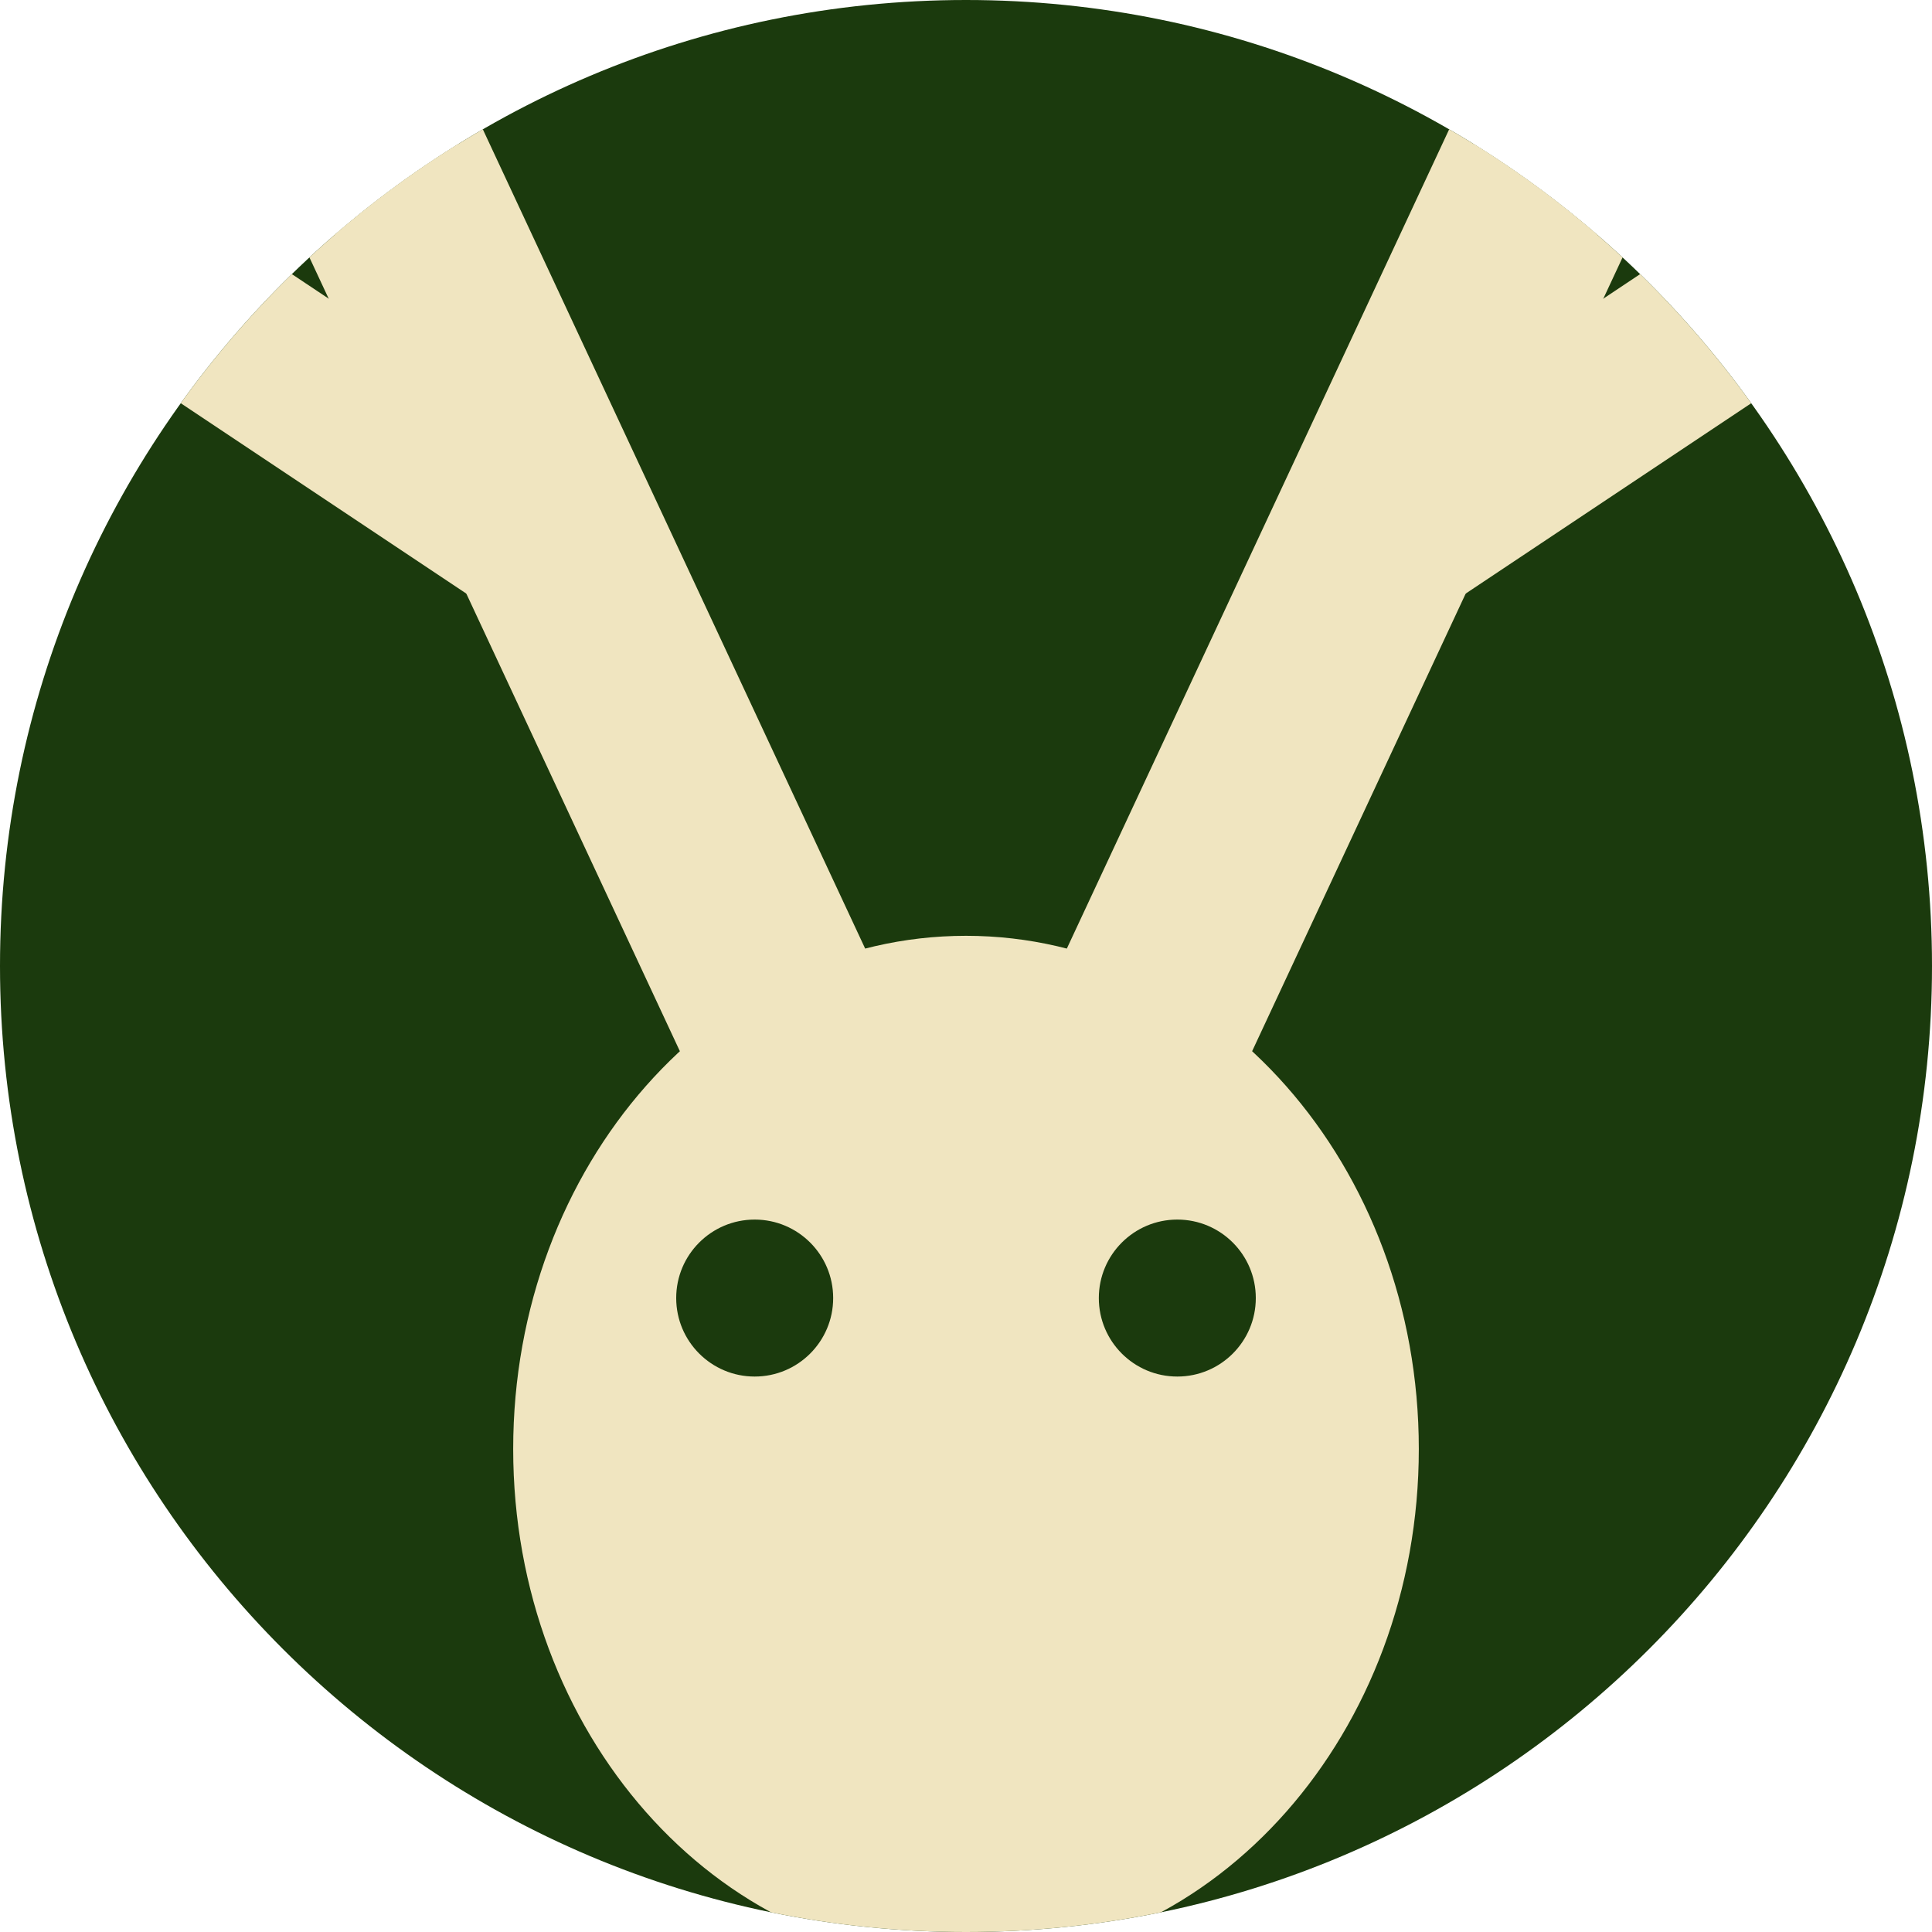
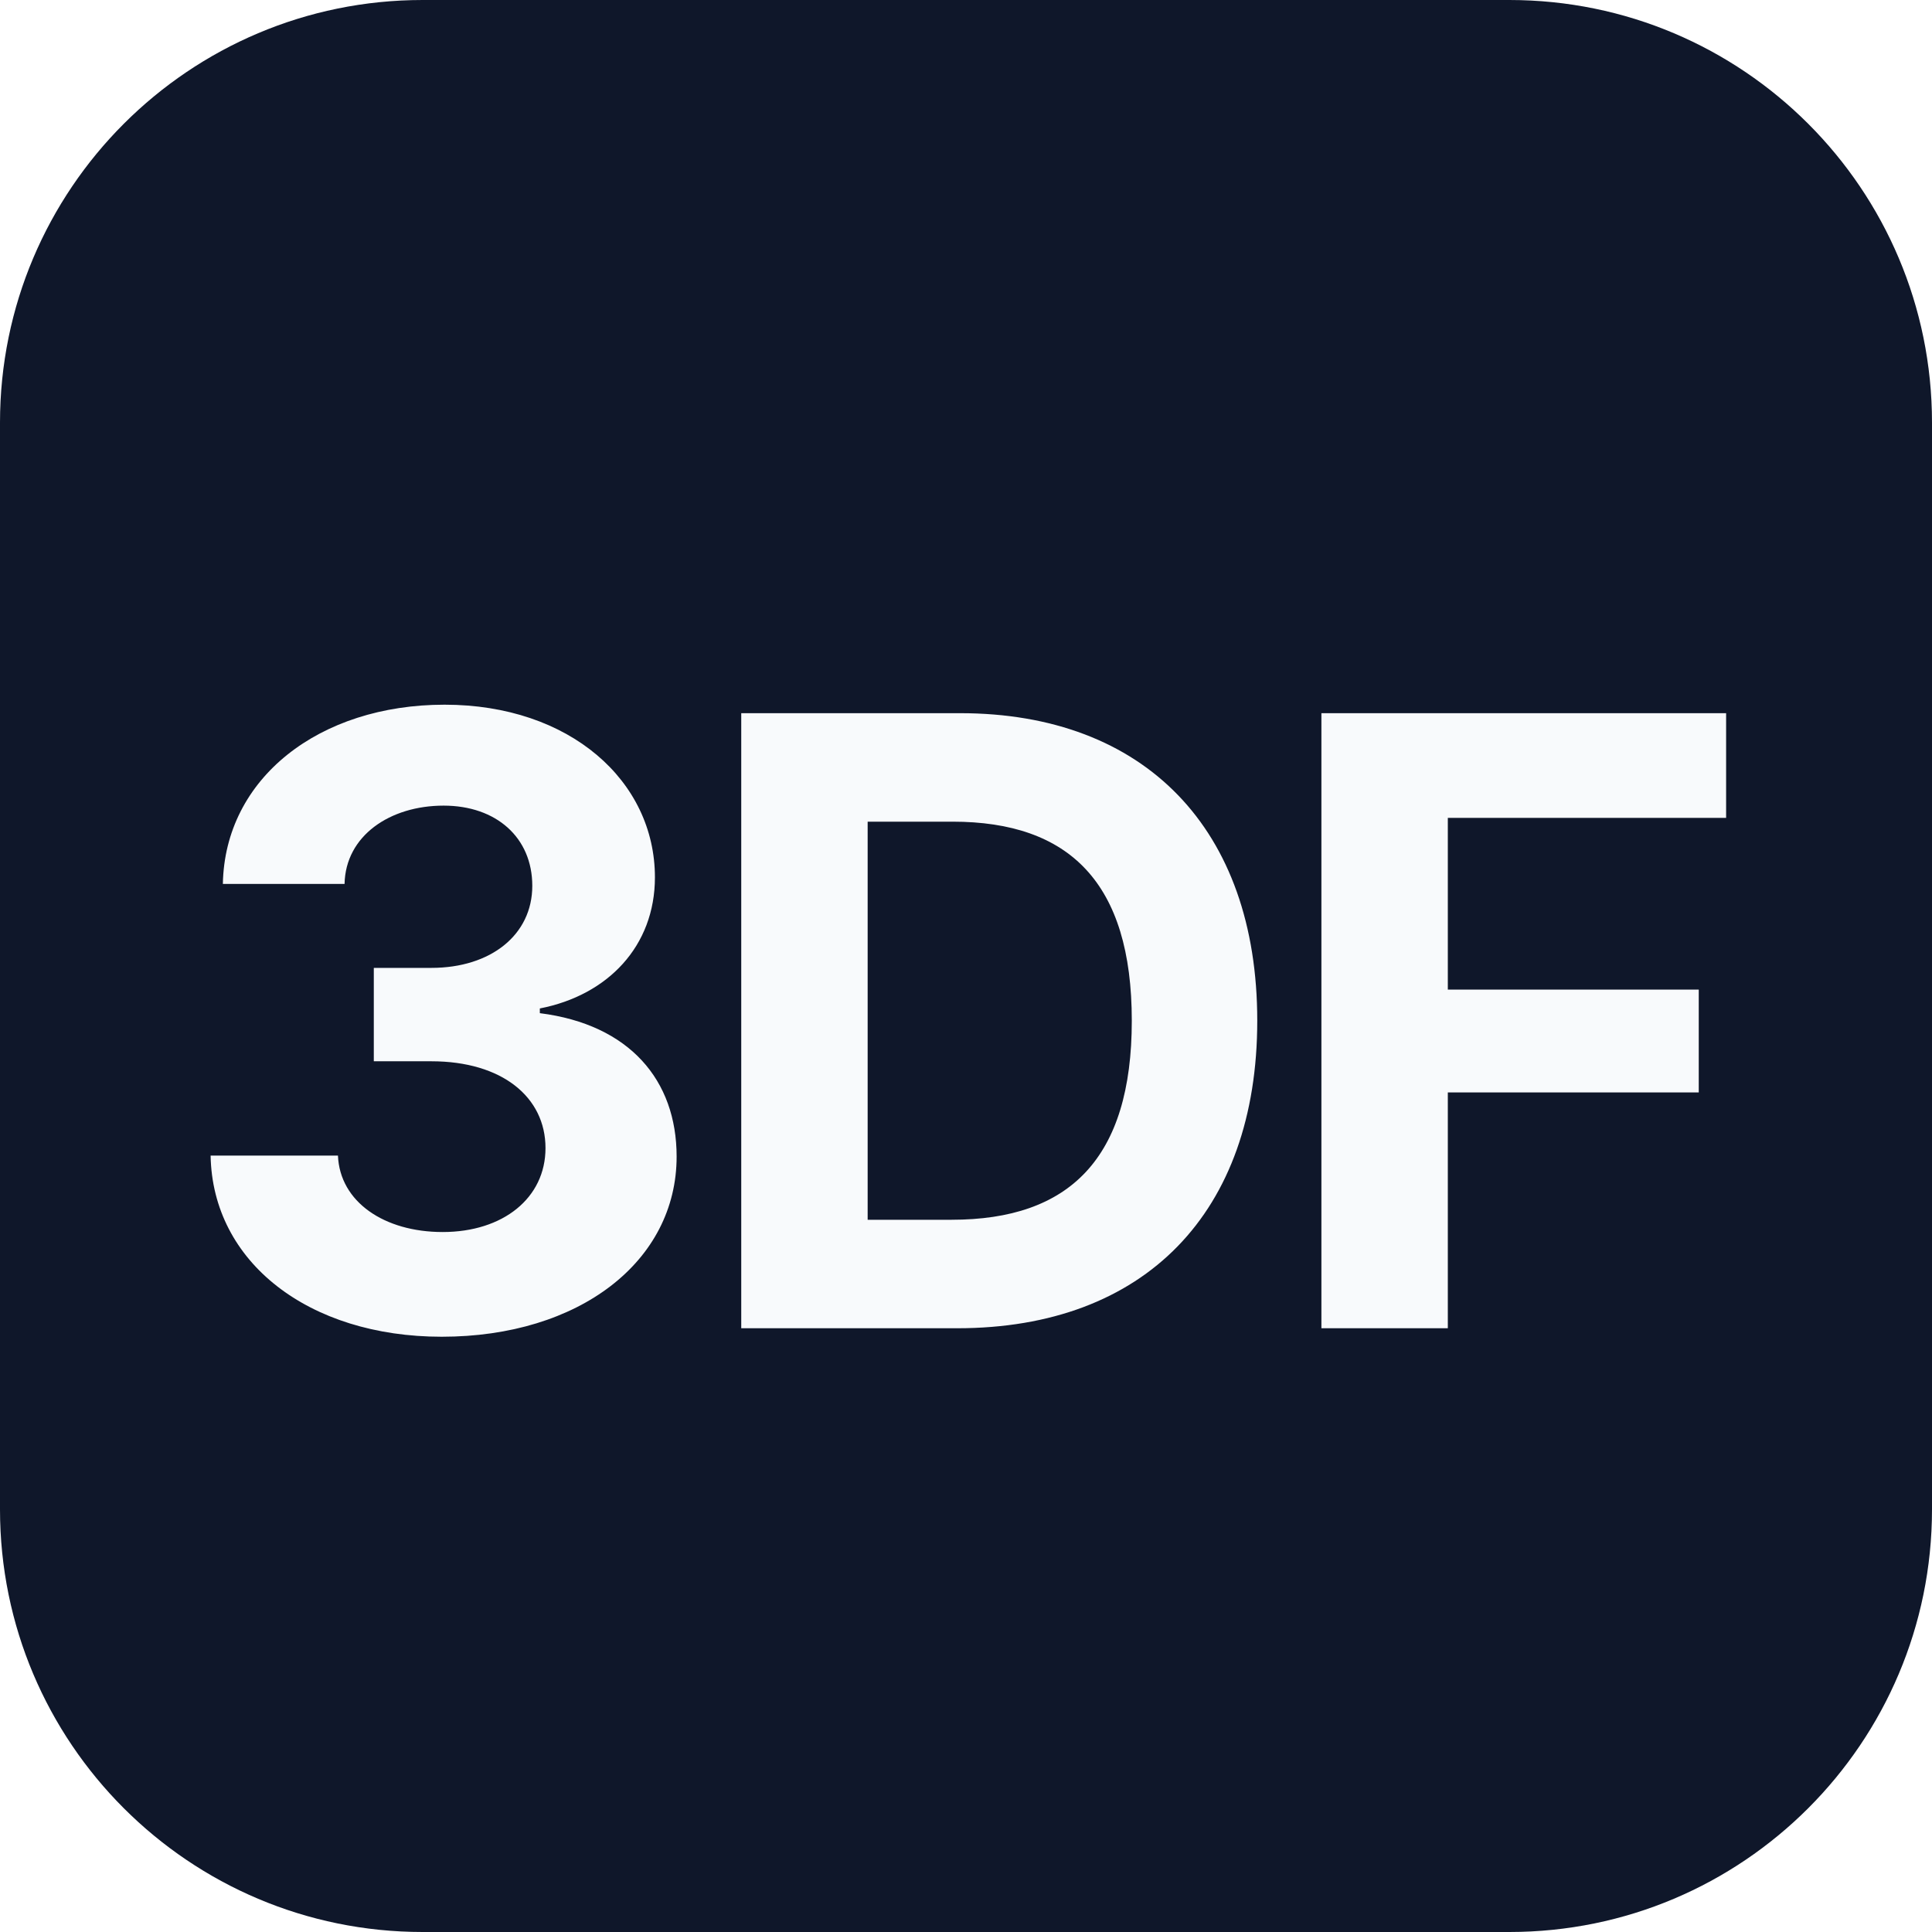
<svg xmlns="http://www.w3.org/2000/svg" viewBox="0 0 32 32">
-   <defs>
-     <clipPath id="c">
-       <circle cx="16" cy="16" r="16" />
-     </clipPath>
-   </defs>
-   <circle cx="16" cy="16" r="16" fill="#1b3a0d" />
-   <g clip-path="url(#c)">
-     <line x1="13" y1="17" x2="6" y2="2" stroke="#f0e5c0" stroke-width="3.5" stroke-linecap="round" />
-     <line x1="9" y1="9" x2="3" y2="5" stroke="#f0e5c0" stroke-width="2.8" stroke-linecap="round" />
-     <line x1="7" y1="4" x2="5" y2="0" stroke="#f0e5c0" stroke-width="2.5" stroke-linecap="round" />
-     <line x1="19" y1="17" x2="26" y2="2" stroke="#f0e5c0" stroke-width="3.5" stroke-linecap="round" />
-     <line x1="23" y1="9" x2="29" y2="5" stroke="#f0e5c0" stroke-width="2.8" stroke-linecap="round" />
-     <line x1="25" y1="4" x2="27" y2="0" stroke="#f0e5c0" stroke-width="2.5" stroke-linecap="round" />
-     <ellipse cx="16" cy="24" rx="7.5" ry="8.5" fill="#f0e5c0" />
-     <circle cx="12.5" cy="21.5" r="1.3" fill="#1b3a0d" />
-     <circle cx="19.5" cy="21.5" r="1.3" fill="#1b3a0d" />
-   </g>
+   <style>
+     rect { fill: #0f172a; }
+     text { fill: #f8fafc; }
+     @media (prefers-color-scheme: light) {
+       rect { fill: #0f172a; }
+       text { fill: #f8fafc; }
+     }
+   </style>
+   <rect width="32" height="32" rx="7" />
+   <text x="16" y="22" font-family="system-ui, -apple-system, sans-serif" font-size="14" font-weight="700" text-anchor="middle" letter-spacing="-0.5">3DF</text>
</svg>
